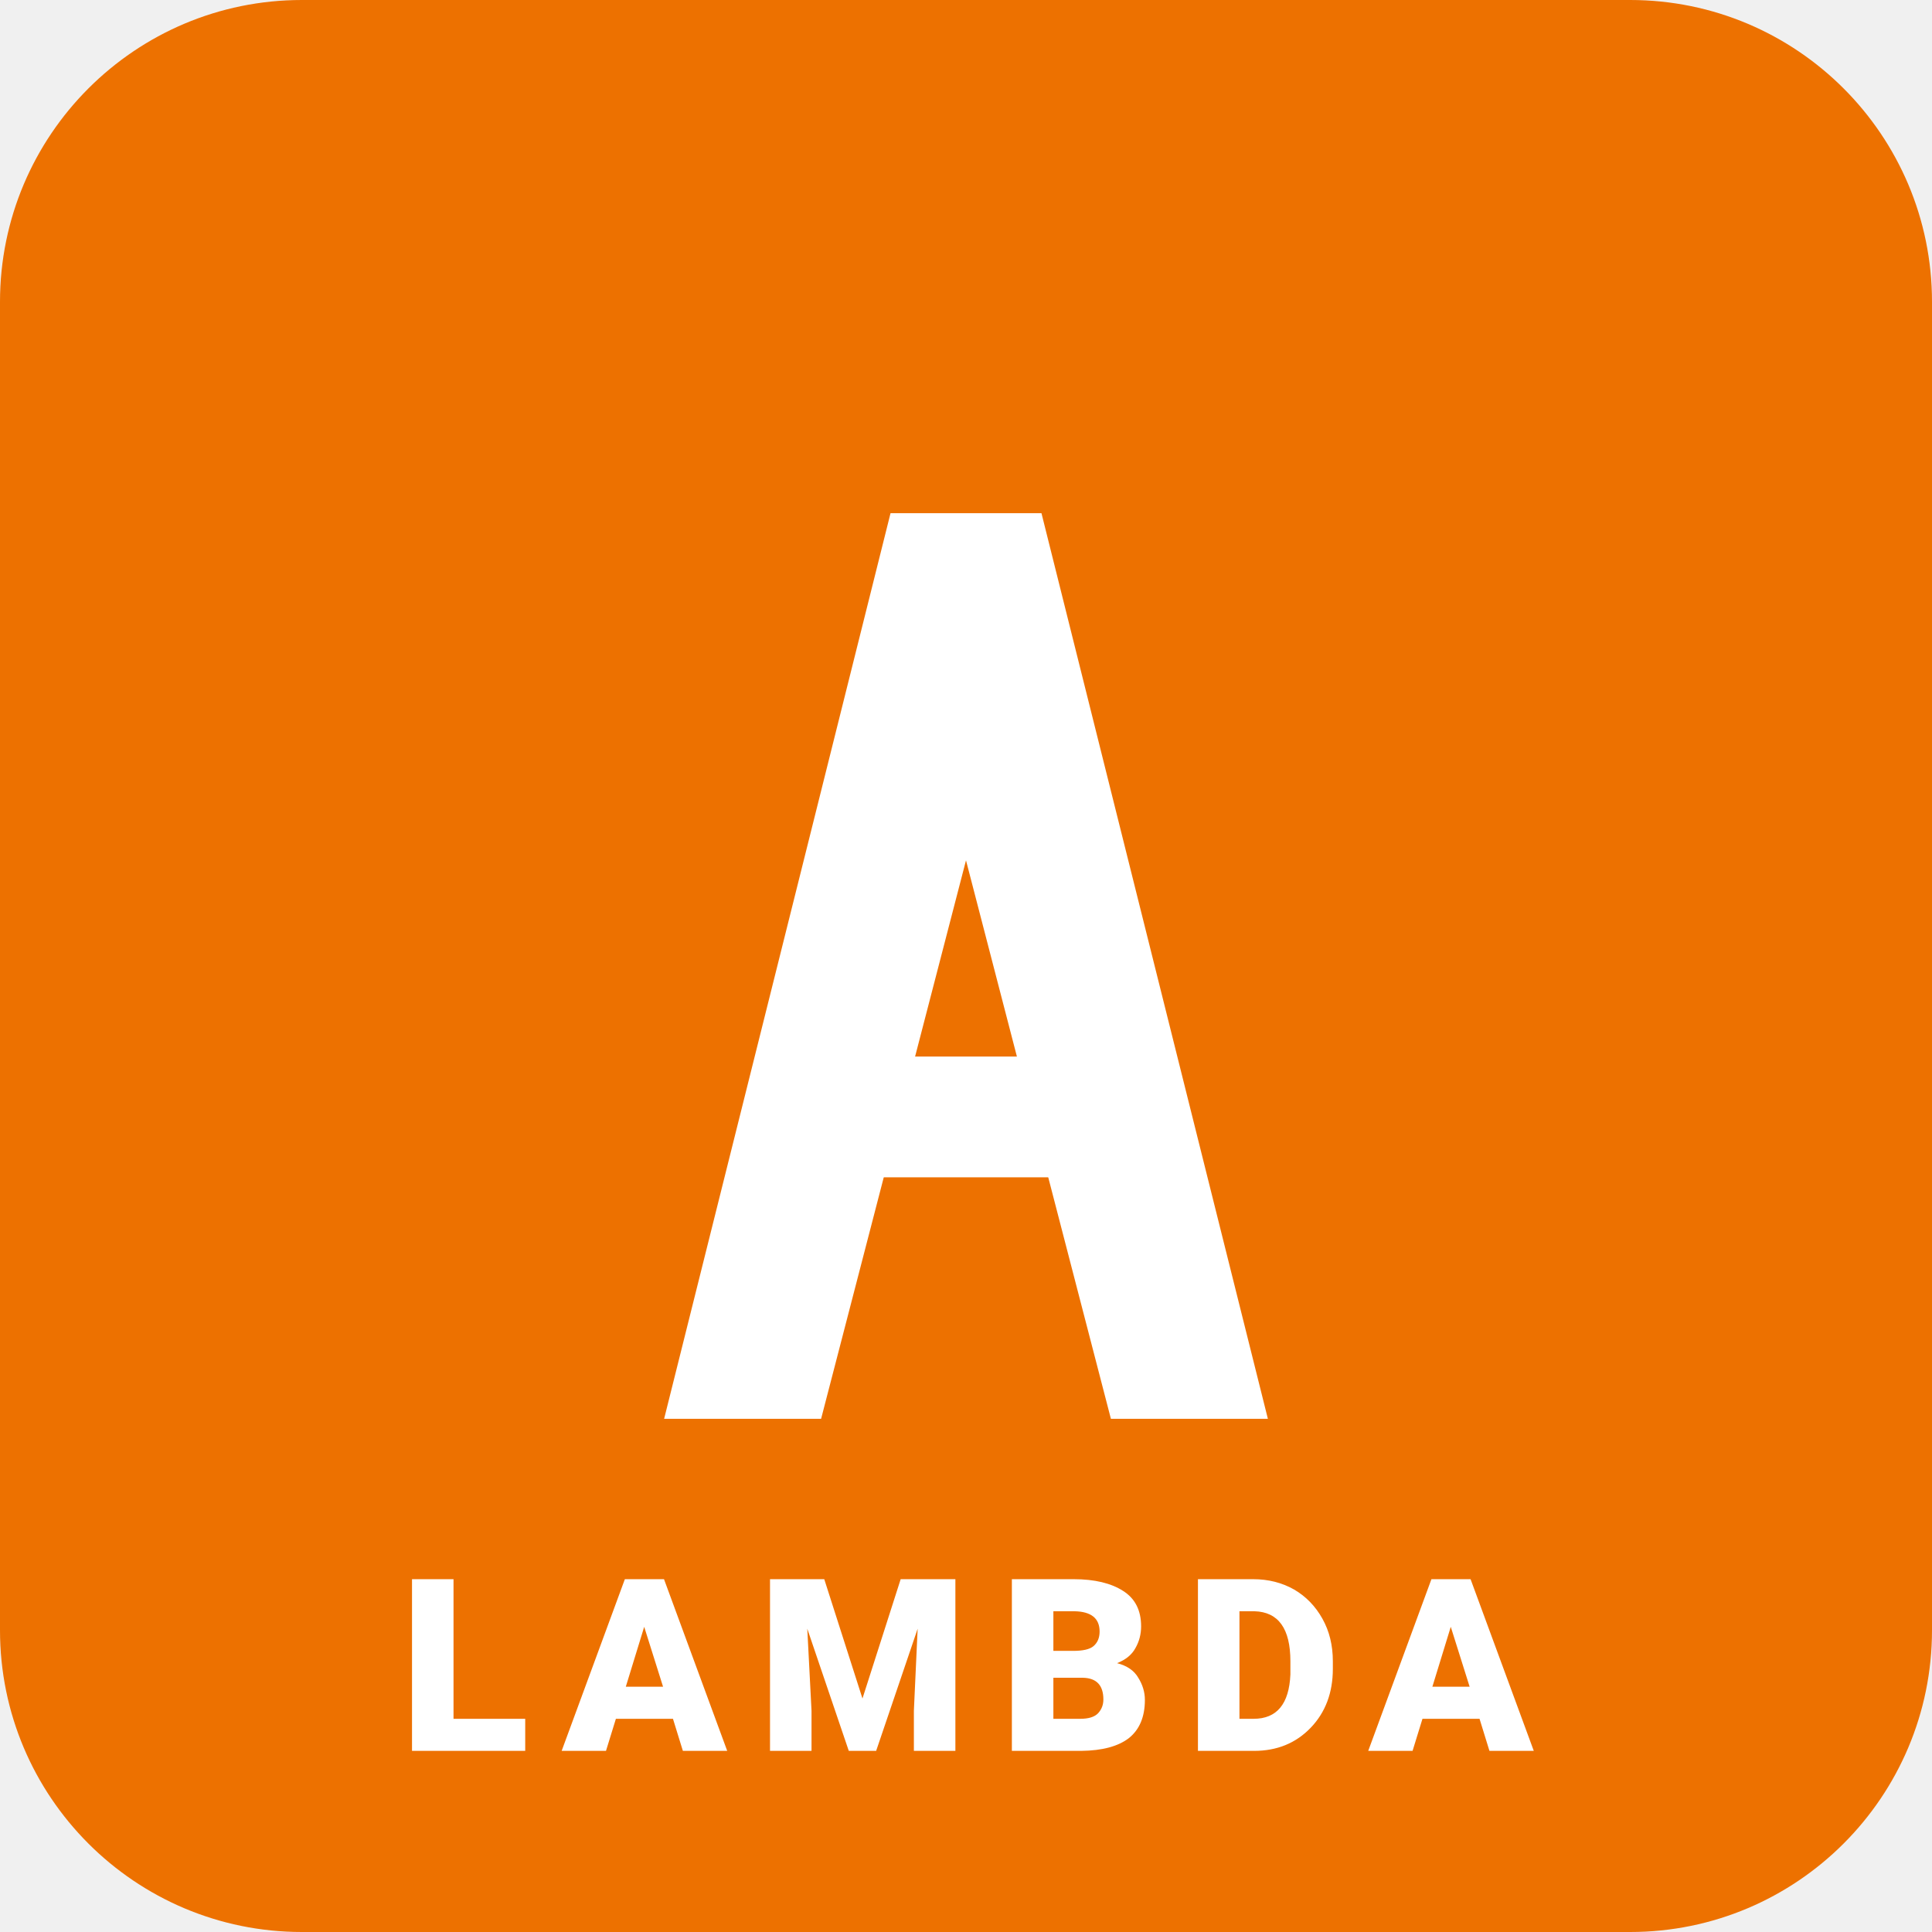
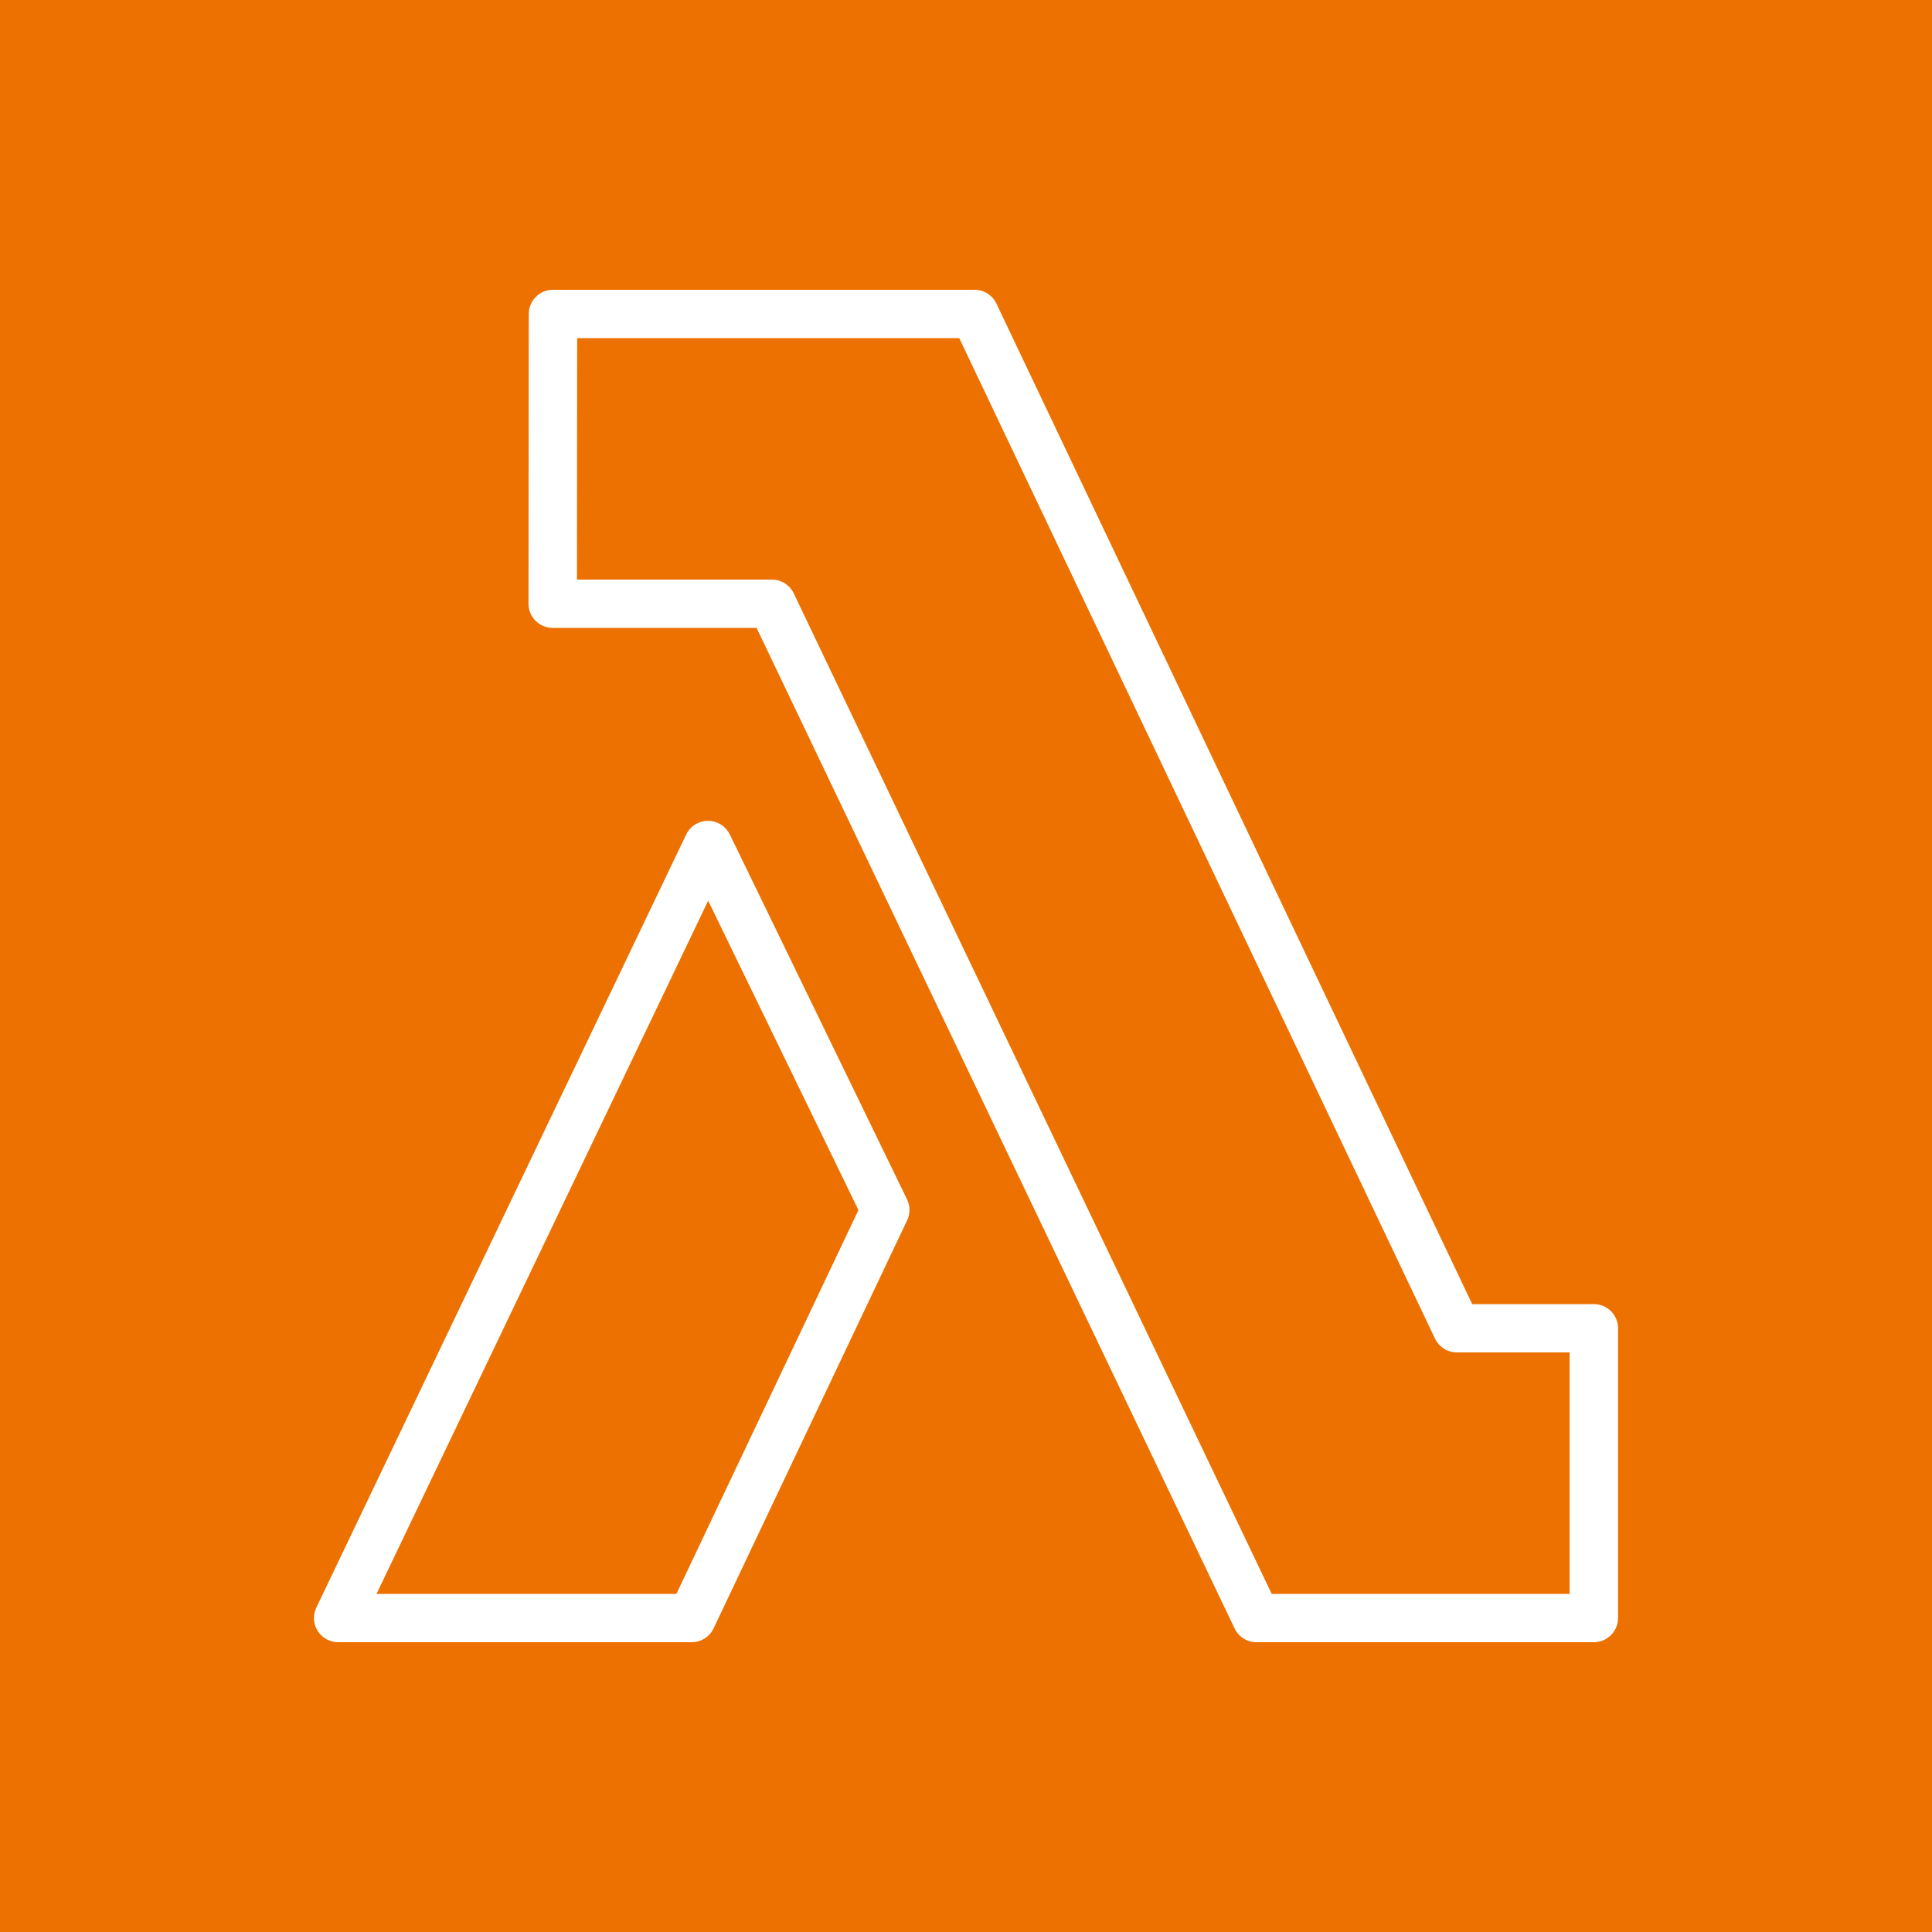
- <svg xmlns="http://www.w3.org/2000/svg" viewBox="0 0 64 64" width="64" height="64">
-   <rect width="64" height="64" rx="10" fill="#ED7100" />
-   <path d="M22 47 L29.5 17 H34.5 L42 47 H36.8 L32 28.5 L27.2 47 Z" fill="#FFFFFF" />
-   <path d="M26.5 35 H37.5 V39 H26.5 Z" fill="#FFFFFF" />
-   <text x="32" y="58" fill="#FFFFFF" font-family="-apple-system, BlinkMacSystemFont, 'Segoe UI', Roboto, sans-serif" font-size="8" font-weight="800" text-anchor="middle" letter-spacing="1">LAMBDA</text>
+ <svg xmlns="http://www.w3.org/2000/svg" width="80px" height="80px" viewBox="0 0 80 80" version="1.1">
+   <g id="Icon-Architecture/64/Arch_AWS-Lambda_64" stroke="none" stroke-width="1" fill="none" fill-rule="evenodd">
+     <g id="Icon-Architecture-BG/64/Compute" fill="#ED7100">
+       <rect id="Rectangle" x="0" y="0" width="80" height="80" />
+     </g>
+     <path d="M28.008,66 L15.591,66 L29.324,37.296 L35.546,50.106 L28.008,66 Z M30.22,34.553 C30.051,34.208 29.7,33.989 29.318,33.989 L29.315,33.989 C28.929,33.99 28.578,34.211 28.412,34.558 L13.098,66.569 C12.95,66.879 12.971,67.243 13.155,67.534 C13.337,67.824 13.658,68 14.002,68 L28.642,68 C29.03,68 29.382,67.777 29.548,67.428 L37.564,50.528 C37.693,50.254 37.692,49.937 37.559,49.665 L30.22,34.553 Z M64.995,66 L52.659,66 L32.867,24.57 C32.701,24.222 32.349,24 31.962,24 L23.89,24 L23.899,14 L39.72,14 L59.42,55.429 C59.586,55.777 59.939,56 60.326,56 L64.995,56 L64.995,66 Z M65.998,54 L60.96,54 L41.259,12.571 C41.094,12.223 40.741,12 40.353,12 L22.898,12 C22.345,12 21.896,12.447 21.895,12.999 L21.884,24.999 C21.884,25.265 21.989,25.519 22.178,25.707 C22.365,25.895 22.62,26 22.887,26 L31.329,26 L51.122,67.43 C51.289,67.778 51.639,68 52.026,68 L65.998,68 C66.552,68 67,67.552 67,67 L67,55 C67,54.448 66.552,54 65.998,54 L65.998,54 Z" id="AWS-Lambda_Icon_64_Squid" fill="#FFFFFF" />
+   </g>
</svg>
